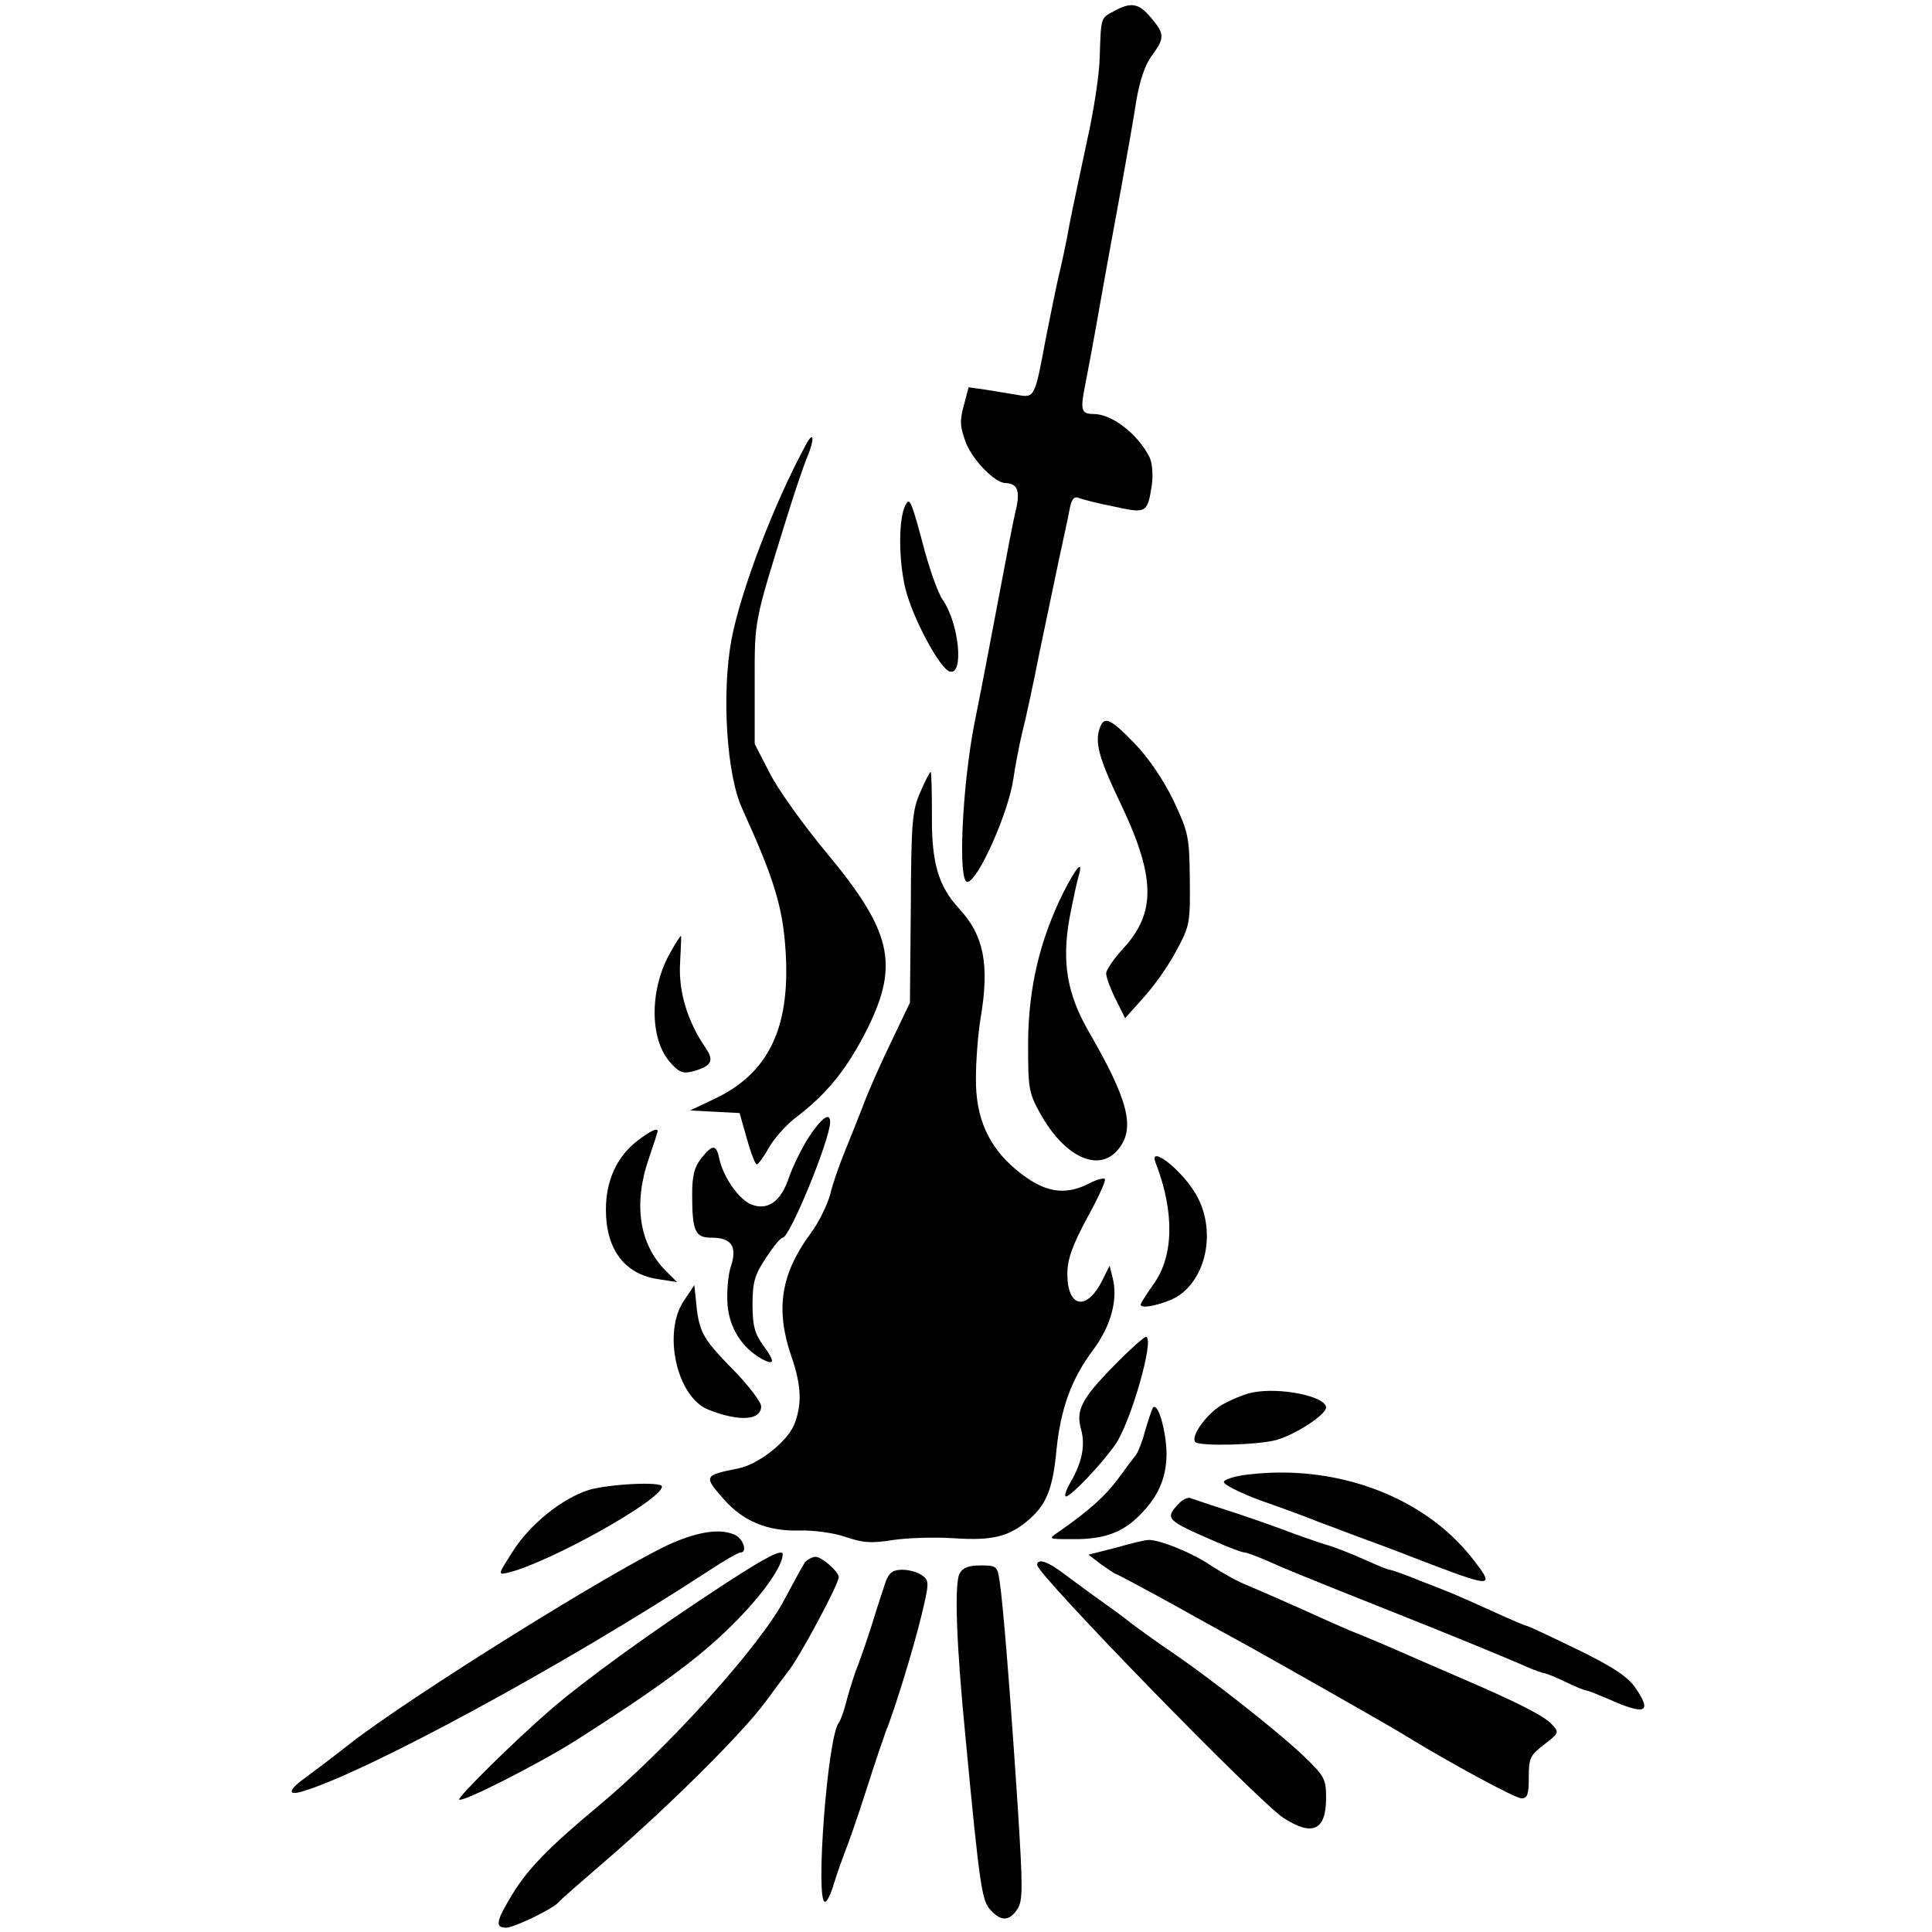
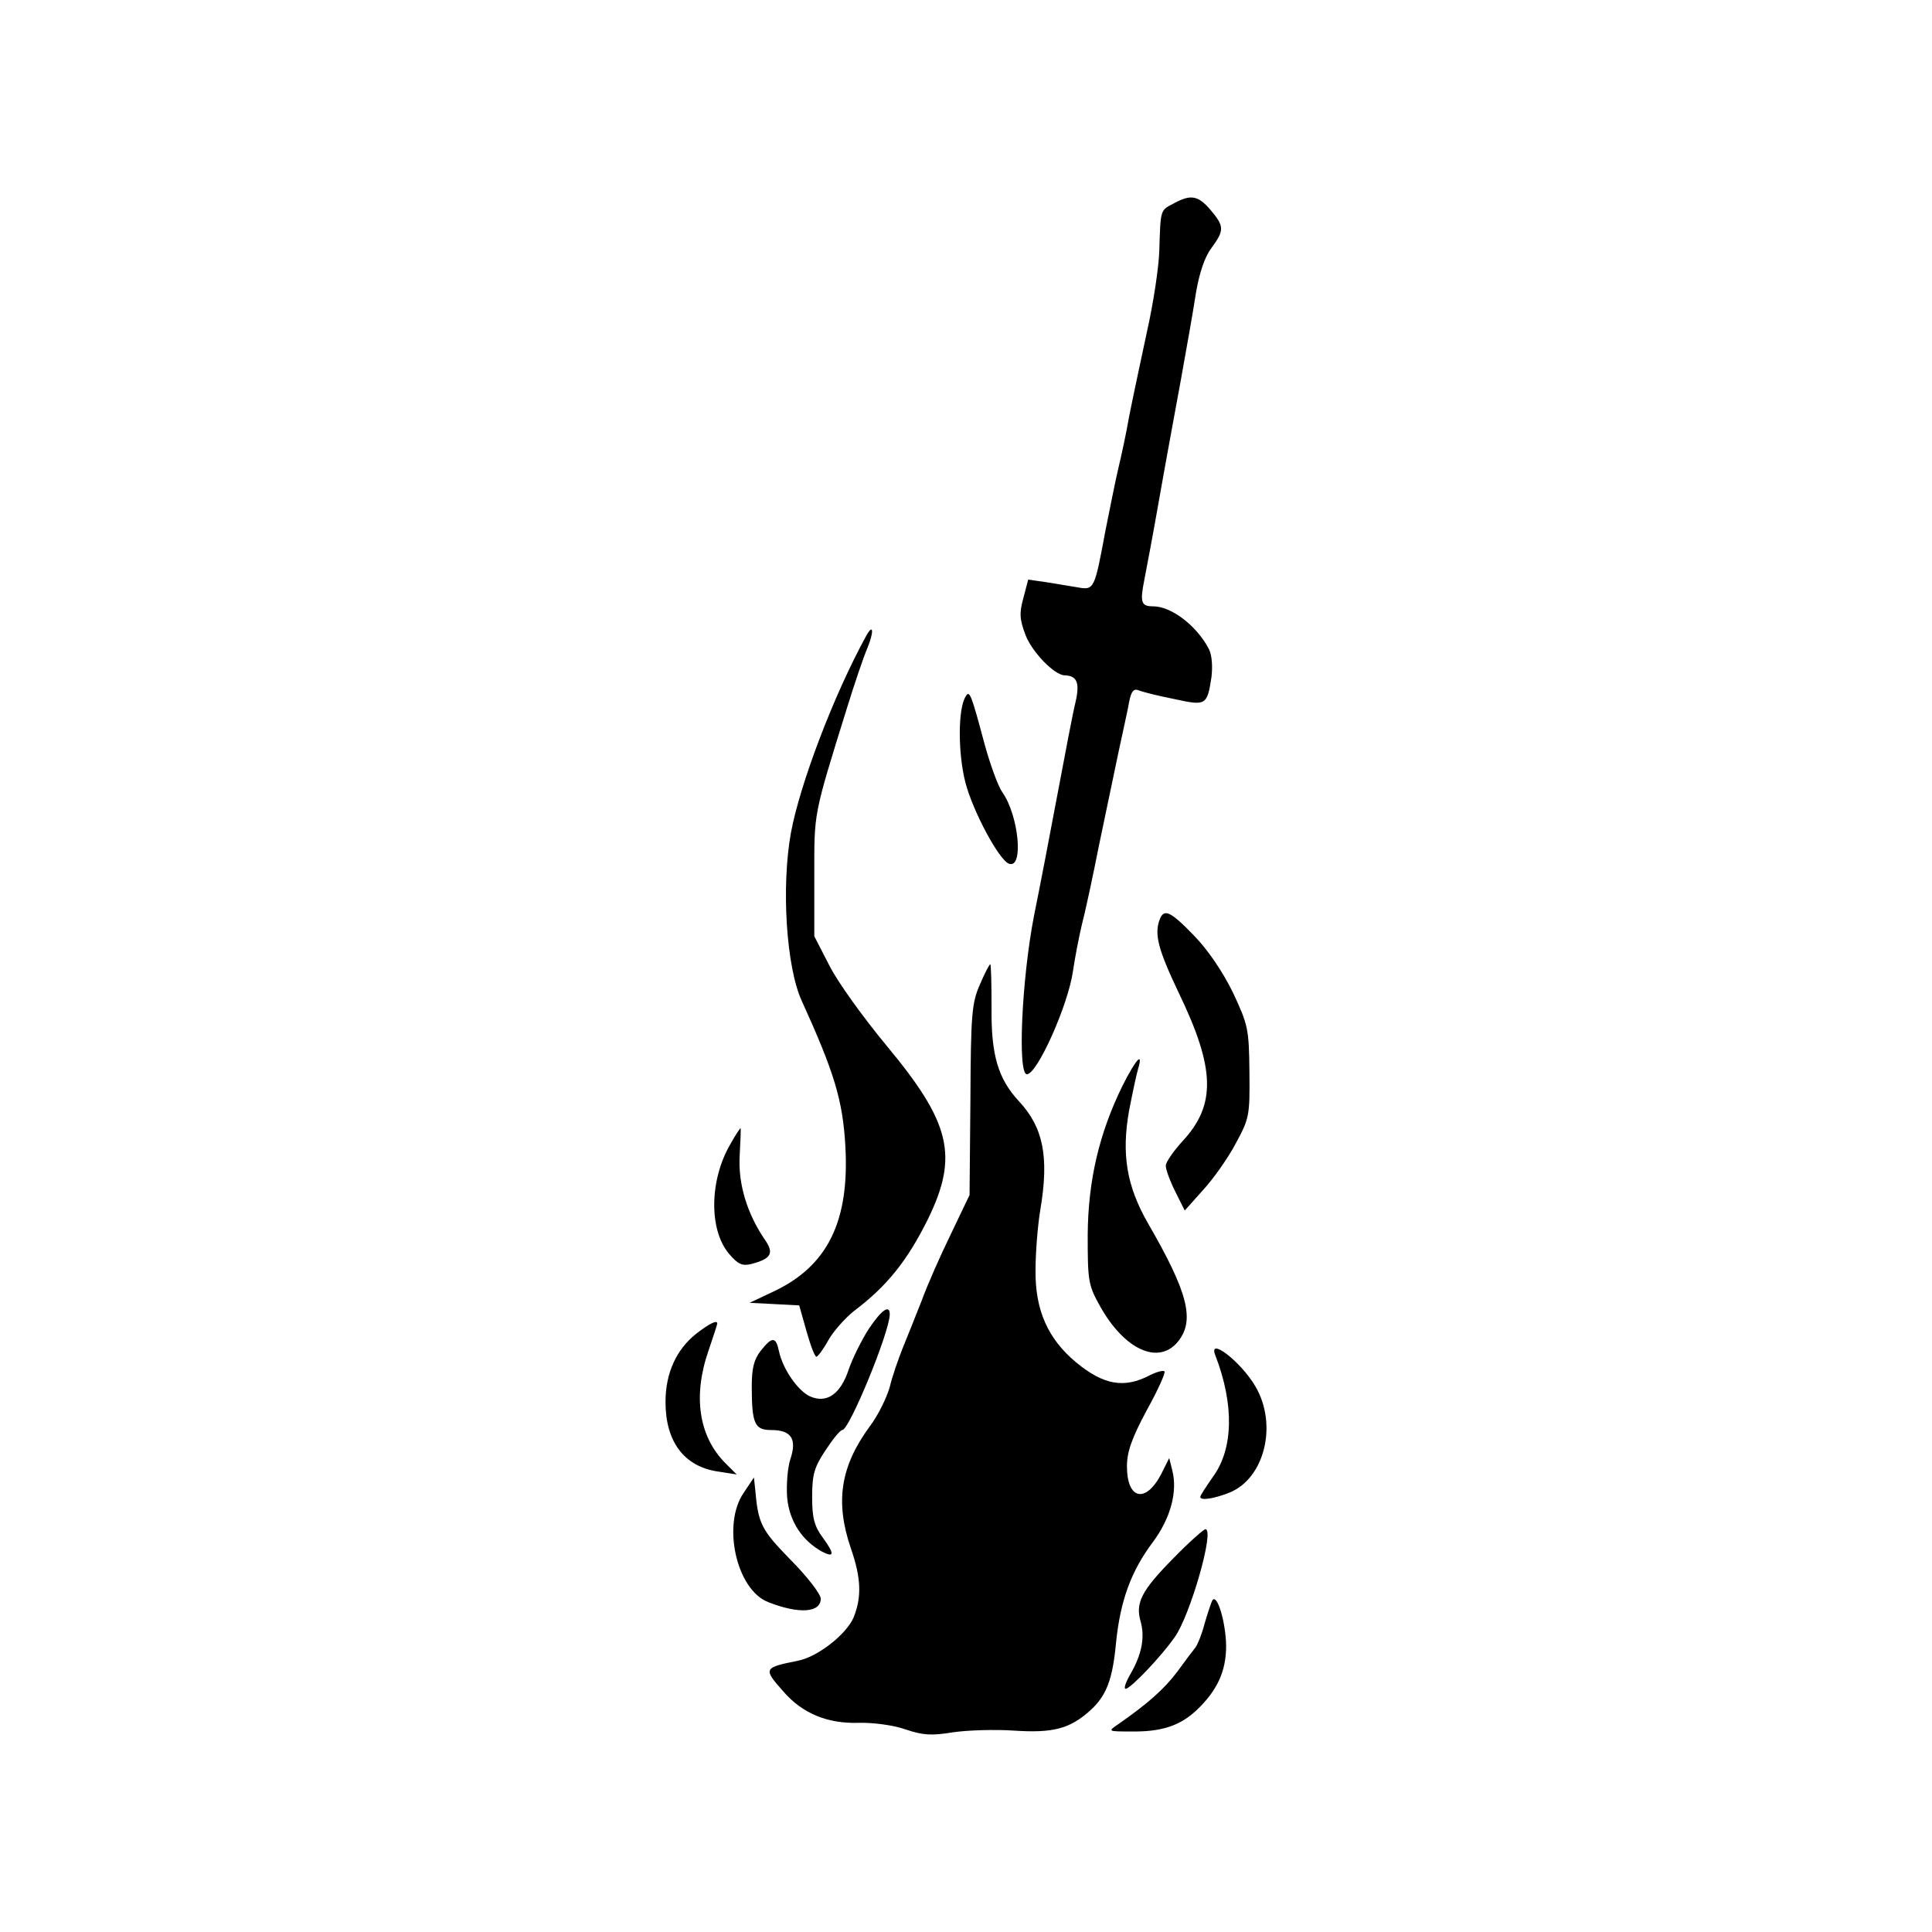
- <svg xmlns="http://www.w3.org/2000/svg" version="1.0" width="512pt" height="512pt" viewBox="0 0 317 448" preserveAspectRatio="xMidYMid meet">
-   <g transform="translate(0,448) scale(0.1,-0.1)" fill="currentColor" stroke="none">
-     <path d="M1928 4454 c-31 -16 -30 -13 -33 -109 -1 -38 -14 -124 -29 -190 -14 -66 -33 -154 -41 -195 -7 -41 -19 -95 -25 -120 -6 -25 -19 -90 -30 -145 -25 -135 -26 -138 -64 -131 -17 3 -50 8 -73 12 l-42 6 -11 -42 c-10 -36 -9 -50 5 -87 15 -39 67 -93 91 -93 28 -1 35 -17 25 -61 -6 -24 -24 -118 -41 -209 -17 -91 -42 -221 -56 -290 -28 -146 -38 -365 -16 -365 24 0 96 161 107 240 4 28 13 75 20 105 8 30 26 114 40 185 15 72 35 168 45 215 10 47 22 100 25 118 5 26 11 32 23 27 10 -4 46 -13 82 -20 73 -16 76 -15 86 51 3 26 1 51 -6 65 -28 54 -87 99 -129 99 -28 0 -31 9 -21 60 5 25 21 110 35 190 14 80 37 204 50 275 13 72 29 162 35 202 8 46 20 83 36 104 30 41 30 50 -2 88 -29 34 -46 37 -86 15z" />
-     <path d="M1215 3451 c-76 -139 -153 -343 -174 -455 -23 -126 -11 -313 25 -391 75 -165 95 -230 101 -336 10 -175 -41 -279 -167 -338 l-55 -26 58 -3 57 -3 17 -60 c9 -32 19 -59 23 -59 3 0 16 17 28 39 12 21 39 51 59 67 77 58 124 117 172 214 71 146 52 223 -97 402 -53 64 -113 147 -132 185 l-35 68 0 140 c0 149 -3 136 76 390 17 55 38 117 47 138 16 39 14 59 -3 28z" />
-     <path d="M1446 3311 c-18 -28 -18 -130 -1 -198 17 -67 79 -183 102 -190 34 -11 22 112 -16 166 -10 14 -28 64 -41 111 -31 116 -35 127 -44 111z" />
-     <path d="M1896 2794 c-13 -34 -4 -69 44 -170 85 -176 87 -260 9 -344 -21 -23 -39 -49 -39 -57 0 -9 10 -36 22 -60 l22 -44 42 47 c24 26 58 74 76 108 32 59 33 65 32 166 -1 100 -3 109 -38 184 -24 49 -58 99 -90 132 -55 57 -70 64 -80 38z" />
-     <path d="M1479 2643 c-19 -43 -21 -70 -22 -268 l-2 -220 -43 -90 c-24 -49 -55 -119 -68 -155 -14 -36 -34 -85 -44 -110 -10 -25 -24 -65 -30 -90 -7 -25 -27 -66 -46 -91 -69 -94 -81 -176 -44 -284 24 -69 25 -113 6 -160 -17 -39 -83 -91 -129 -100 -80 -16 -81 -18 -34 -71 44 -51 102 -75 174 -73 33 1 80 -5 109 -15 41 -14 61 -15 110 -7 34 5 97 7 142 4 90 -6 129 4 176 46 39 35 53 73 61 161 10 94 34 162 85 230 41 55 58 117 45 167 l-7 28 -19 -38 c-36 -68 -79 -58 -79 19 0 33 11 65 46 130 26 47 44 87 41 90 -3 3 -18 -1 -34 -9 -59 -31 -107 -23 -171 30 -65 54 -95 121 -94 213 0 41 5 104 11 140 21 124 7 192 -50 253 -48 52 -64 107 -63 215 0 56 -1 102 -3 102 -2 0 -13 -21 -24 -47z" />
-     <path d="M1810 2409 c-54 -110 -80 -219 -81 -346 0 -105 1 -116 27 -163 57 -104 138 -141 183 -84 39 49 22 114 -70 273 -50 87 -62 161 -44 262 8 41 17 84 21 97 12 41 -5 22 -36 -39z" />
-     <path d="M901 2274 c-49 -83 -51 -199 -4 -255 21 -25 31 -29 52 -24 45 12 53 24 33 54 -43 62 -64 132 -60 198 2 35 3 63 2 63 -1 0 -12 -16 -23 -36z" />
-     <path d="M1221 1844 c-16 -25 -37 -67 -46 -93 -19 -58 -51 -80 -90 -63 -28 13 -63 63 -72 105 -7 34 -16 34 -42 1 -16 -20 -21 -41 -21 -83 0 -87 7 -101 45 -101 46 0 60 -20 45 -66 -7 -20 -10 -61 -8 -90 5 -55 34 -100 81 -126 29 -15 29 -5 2 32 -20 27 -25 46 -25 95 0 52 5 69 31 108 17 26 34 47 39 47 16 0 109 225 110 268 0 24 -19 11 -49 -34z" />
-     <path d="M822 1834 c-47 -37 -72 -92 -72 -159 0 -92 43 -149 120 -161 l45 -7 -27 27 c-61 62 -75 155 -38 261 11 32 20 60 20 62 0 9 -18 0 -48 -23z" />
-     <path d="M2025 1783 c44 -114 42 -217 -6 -282 -16 -23 -29 -43 -29 -46 0 -9 30 -5 68 10 81 33 112 157 60 246 -34 58 -111 117 -93 72z" />
-     <path d="M931 1464 c-50 -73 -17 -224 57 -253 71 -28 122 -25 122 8 0 10 -31 51 -70 90 -68 70 -75 83 -82 163 l-3 28 -24 -36z" />
-     <path d="M1928 1313 c-75 -76 -89 -104 -76 -148 10 -37 2 -76 -24 -121 -11 -19 -16 -34 -11 -34 11 0 81 73 114 120 36 51 93 250 71 250 -4 0 -38 -30 -74 -67z" />
-     <path d="M2249 1251 c-20 -4 -52 -18 -73 -30 -36 -23 -71 -73 -59 -85 11 -10 145 -7 188 5 45 13 114 58 115 75 0 26 -106 48 -171 35z" />
-     <path d="M2018 1215 c-3 -6 -11 -30 -18 -54 -6 -24 -16 -48 -21 -55 -5 -6 -24 -31 -42 -56 -30 -40 -68 -74 -137 -122 -25 -17 -25 -17 31 -17 68 -1 111 13 149 48 49 46 70 91 70 151 -1 55 -21 122 -32 105z" />
-     <path d="M2241 1061 c-30 -3 -56 -11 -58 -17 -2 -6 36 -25 84 -43 49 -17 111 -40 138 -51 28 -10 79 -30 115 -43 36 -13 101 -38 145 -55 143 -54 147 -53 92 17 -112 141 -313 216 -516 192z" />
-     <path d="M710 1025 c-62 -20 -137 -80 -177 -144 -33 -52 -34 -53 -11 -48 94 22 358 169 358 200 0 12 -122 6 -170 -8z" />
-     <path d="M2077 992 c-31 -34 -28 -37 87 -87 32 -14 62 -25 67 -25 5 0 28 -9 52 -19 37 -17 86 -37 297 -121 104 -41 277 -112 307 -126 17 -7 35 -14 40 -14 4 -1 26 -9 48 -20 22 -11 43 -19 48 -20 4 0 26 -9 50 -19 87 -39 104 -33 65 24 -17 26 -51 49 -135 90 -62 30 -115 55 -118 55 -3 0 -36 14 -73 31 -102 46 -103 46 -173 73 -36 15 -68 26 -72 26 -4 0 -30 11 -59 24 -29 13 -69 29 -88 34 -19 6 -66 22 -105 37 -38 14 -99 35 -134 46 -35 11 -69 23 -75 25 -7 3 -20 -4 -29 -14z" />
-     <path d="M904 902 c-123 -54 -611 -358 -751 -468 -34 -27 -78 -60 -97 -74 -41 -29 -46 -44 -13 -35 144 41 608 292 946 513 35 23 68 42 73 42 16 0 8 29 -11 40 -32 16 -82 10 -147 -18z" />
-     <path d="M1932 891 l-63 -16 30 -23 c17 -12 32 -22 34 -22 2 0 62 -32 133 -71 71 -40 152 -84 179 -99 77 -43 337 -190 366 -209 95 -58 247 -141 262 -141 14 0 17 9 17 49 0 44 3 51 36 76 34 26 35 28 18 46 -18 20 -79 51 -214 109 -41 18 -93 40 -115 50 -22 10 -69 30 -105 45 -36 14 -83 35 -105 45 -55 25 -123 55 -168 74 -21 8 -58 29 -83 45 -43 30 -123 62 -147 60 -7 0 -40 -8 -75 -18z" />
-     <path d="M1030 810 c-165 -107 -332 -228 -410 -296 -82 -71 -215 -202 -210 -207 7 -7 181 81 270 137 184 117 286 191 362 267 70 69 118 137 118 165 0 13 -38 -6 -130 -66z" />
-     <path d="M1212 858 c-5 -7 -26 -46 -47 -85 -54 -106 -272 -348 -435 -483 -108 -90 -160 -142 -196 -201 -39 -64 -42 -79 -15 -79 18 0 111 45 121 59 3 4 52 47 109 96 142 122 319 297 372 370 24 33 48 64 52 70 25 30 117 202 117 218 0 12 -39 47 -54 47 -7 0 -18 -6 -24 -12z" />
-     <path d="M1750 851 c0 -22 516 -552 572 -587 67 -43 98 -28 98 47 0 44 -4 51 -53 98 -59 56 -210 175 -302 238 -33 22 -77 54 -97 69 -20 16 -53 40 -73 54 -20 14 -55 40 -78 57 -41 32 -67 41 -67 24z" />
-     <path d="M1570 831 c-12 -24 -8 -159 14 -381 33 -349 38 -378 58 -399 24 -27 44 -26 62 2 13 19 13 48 1 237 -17 259 -34 472 -42 523 -5 35 -7 37 -44 37 -28 0 -41 -5 -49 -19z" />
-     <path d="M1399 813 c-5 -15 -19 -57 -30 -93 -11 -36 -27 -81 -34 -100 -8 -19 -19 -55 -26 -80 -6 -25 -15 -50 -19 -55 -26 -31 -55 -415 -32 -415 5 0 14 19 21 43 7 23 19 56 25 72 7 17 30 82 50 145 20 63 41 124 45 135 19 45 65 195 83 270 18 75 18 80 1 92 -9 7 -30 13 -45 13 -22 0 -31 -6 -39 -27z" />
+ <svg xmlns="http://www.w3.org/2000/svg" version="1.0" width="512pt" height="512pt" viewBox="0 0 317 448" preserveAspectRatio="xMidYMid meet" id="svg24">
+   <defs id="defs24" />
+   <g transform="translate(0,448) scale(0.1,-0.1)" fill="currentColor" stroke="none" id="g24">
+     <g id="g25" transform="translate(84.24568,-135.6484)">
+       <path d="m 1981.976,4143.639 c -31,-16 -30,-13 -33,-109 -1,-38 -14,-124 -29,-190 -14,-66 -33,-154 -41,-195 -7,-41 -19,-95 -25,-120 -6,-25 -19,-90 -30,-145 -25,-135 -26,-138 -64,-131 -17,3 -50,8 -73,12 l -42,6 -11,-42 c -10,-36 -9,-50 5,-87 15,-39 67,-93 91,-93 28,-1 35,-17 25,-61 -6,-24 -24,-118 -41,-209 -17,-91 -42,-221 -56,-290 -28,-146 -38,-365 -16,-365 24,0 96,161 107,240 4,28 13,75 20,105 8,30 26,114 40,185 15,72 35,168 45,215 10,47 22,100 25,118 5,26 11,32 23,27 10,-4 46,-13 82,-20 73,-16 76,-15 86,51 3,26 1,51 -6,65 -28,54 -87,99 -129,99 -28,0 -31,9 -21,60 5,25 21,110 35,190 14,80 37,204 50,275 13,72 29,162 35,202 8,46 20,83 36,104 30,41 30,50 -2,88 -29,34 -46,37 -86,15 z" id="path1" />
+       <path d="m 1268.976,3140.639 c -76,-139 -153,-343 -174,-455 -23,-126 -11,-313 25,-391 75,-165 95,-230 101,-336 10,-175 -41,-279 -167,-338 l -55,-26 58,-3 57,-3 17,-60 c 9,-32 19,-59 23,-59 3,0 16,17 28,39 12,21 39,51 59,67 77,58 124,117 172,214 71,146 52,223 -97,402 -53,64 -113,147 -132,185 l -35,68 v 140 c 0,149 -3,136 76,390 17,55 38,117 47,138 16,39 14,59 -3,28 z" id="path2" />
+       <path d="m 1499.976,3000.639 c -18,-28 -18,-130 -1,-198 17,-67 79,-183 102,-190 34,-11 22,112 -16,166 -10,14 -28,64 -41,111 -31,116 -35,127 -44,111 z" id="path3" />
+       <path d="m 1949.976,2483.639 c -13,-34 -4,-69 44,-170 85,-176 87,-260 9,-344 -21,-23 -39,-49 -39,-57 0,-9 10,-36 22,-60 l 22,-44 42,47 c 24,26 58,74 76,108 32,59 33,65 32,166 -1,100 -3,109 -38,184 -24,49 -58,99 -90,132 -55,57 -70,64 -80,38 z" id="path4" />
+       <path d="m 1532.976,2332.639 c -19,-43 -21,-70 -22,-268 l -2,-220 -43,-90 c -24,-49 -55,-119 -68,-155 -14,-36 -34,-85 -44,-110 -10,-25 -24,-65 -30,-90 -7,-25 -27,-66 -46,-91 -69,-94 -81,-176 -44,-284 24,-69 25,-113 6,-160 -17,-39 -83,-91 -129,-100 -80,-16 -81,-18 -34,-71 44,-51 102,-75 174,-73 33,1 80,-5 109,-15 41,-14 61,-15 110,-7 34,5 97,7 142,4 90,-6 129,4 176,46 39,35 53,73 61,161 10,94 34,162 85,230 41,55 58,117 45,167 l -7,28 -19,-38 c -36,-68 -79,-58 -79,19 0,33 11,65 46,130 26,47 44,87 41,90 -3,3 -18,-1 -34,-9 -59,-31 -107,-23 -171,30 -65,54 -95,121 -94,213 0,41 5,104 11,140 21,124 7,192 -50,253 -48,52 -64,107 -63,215 0,56 -1,102 -3,102 -2,0 -13,-21 -24,-47 z" id="path5" />
+       <path d="m 1863.976,2098.639 c -54,-110 -80,-219 -81,-346 0,-105 1,-116 27,-163 57,-104 138,-141 183,-84 39,49 22,114 -70,273 -50,87 -62,161 -44,262 8,41 17,84 21,97 12,41 -5,22 -36,-39 z" id="path6" />
+       <path d="m 954.976,1963.639 c -49,-83 -51,-199 -4,-255 21,-25 31,-29 52,-24 45,12 53,24 33,54 -43,62 -64,132 -60,198 2,35 3,63 2,63 -1,0 -12,-16 -23,-36 z" id="path7" />
+       <path d="m 1274.976,1533.639 c -16,-25 -37,-67 -46,-93 -19,-58 -51,-80 -90,-63 -28,13 -63,63 -72,105 -7,34 -16,34 -42,1 -16,-20 -21,-41 -21,-83 0,-87 7,-101 45,-101 46,0 60,-20 45,-66 -7,-20 -10,-61 -8,-90 5,-55 34,-100 81,-126 29,-15 29,-5 2,32 -20,27 -25,46 -25,95 0,52 5,69 31,108 17,26 34,47 39,47 16,0 109,225 110,268 0,24 -19,11 -49,-34 z" id="path8" />
+       <path d="m 875.976,1523.639 c -47,-37 -72,-92 -72,-159 0,-92 43,-149 120,-161 l 45,-7 -27,27 c -61,62 -75,155 -38,261 11,32 20,60 20,62 0,9 -18,0 -48,-23 z" id="path9" />
+       <path d="m 2078.976,1472.639 c 44,-114 42,-217 -6,-282 -16,-23 -29,-43 -29,-46 0,-9 30,-5 68,10 81,33 112,157 60,246 -34,58 -111,117 -93,72 z" id="path10" />
+       <path d="m 984.976,1153.639 c -50,-73 -17,-224 57,-253 71,-28 122,-25 122,8 0,10 -31,51 -70,90 -68,70 -75,83 -82,163 l -3,28 z" id="path11" />
+       <path d="m 1981.976,1002.639 c -75,-76 -89,-104 -76,-148 10,-37 2,-76 -24,-121 -11,-19 -16,-34 -11,-34 11,0 81,73 114,120 36,51 93,250 71,250 -4,0 -38,-30 -74,-67 z" id="path12" />
+       <path d="m 2071.976,904.639 c -3,-6 -11,-30 -18,-54 -6,-24 -16,-48 -21,-55 -5,-6 -24,-31 -42,-56 -30,-40 -68,-74 -137,-122 -25,-17 -25,-17 31,-17 68,-1 111,13 149,48 49,46 70,91 70,151 -1,55 -21,122 -32,105 z" id="path14" />
+     </g>
  </g>
</svg>
